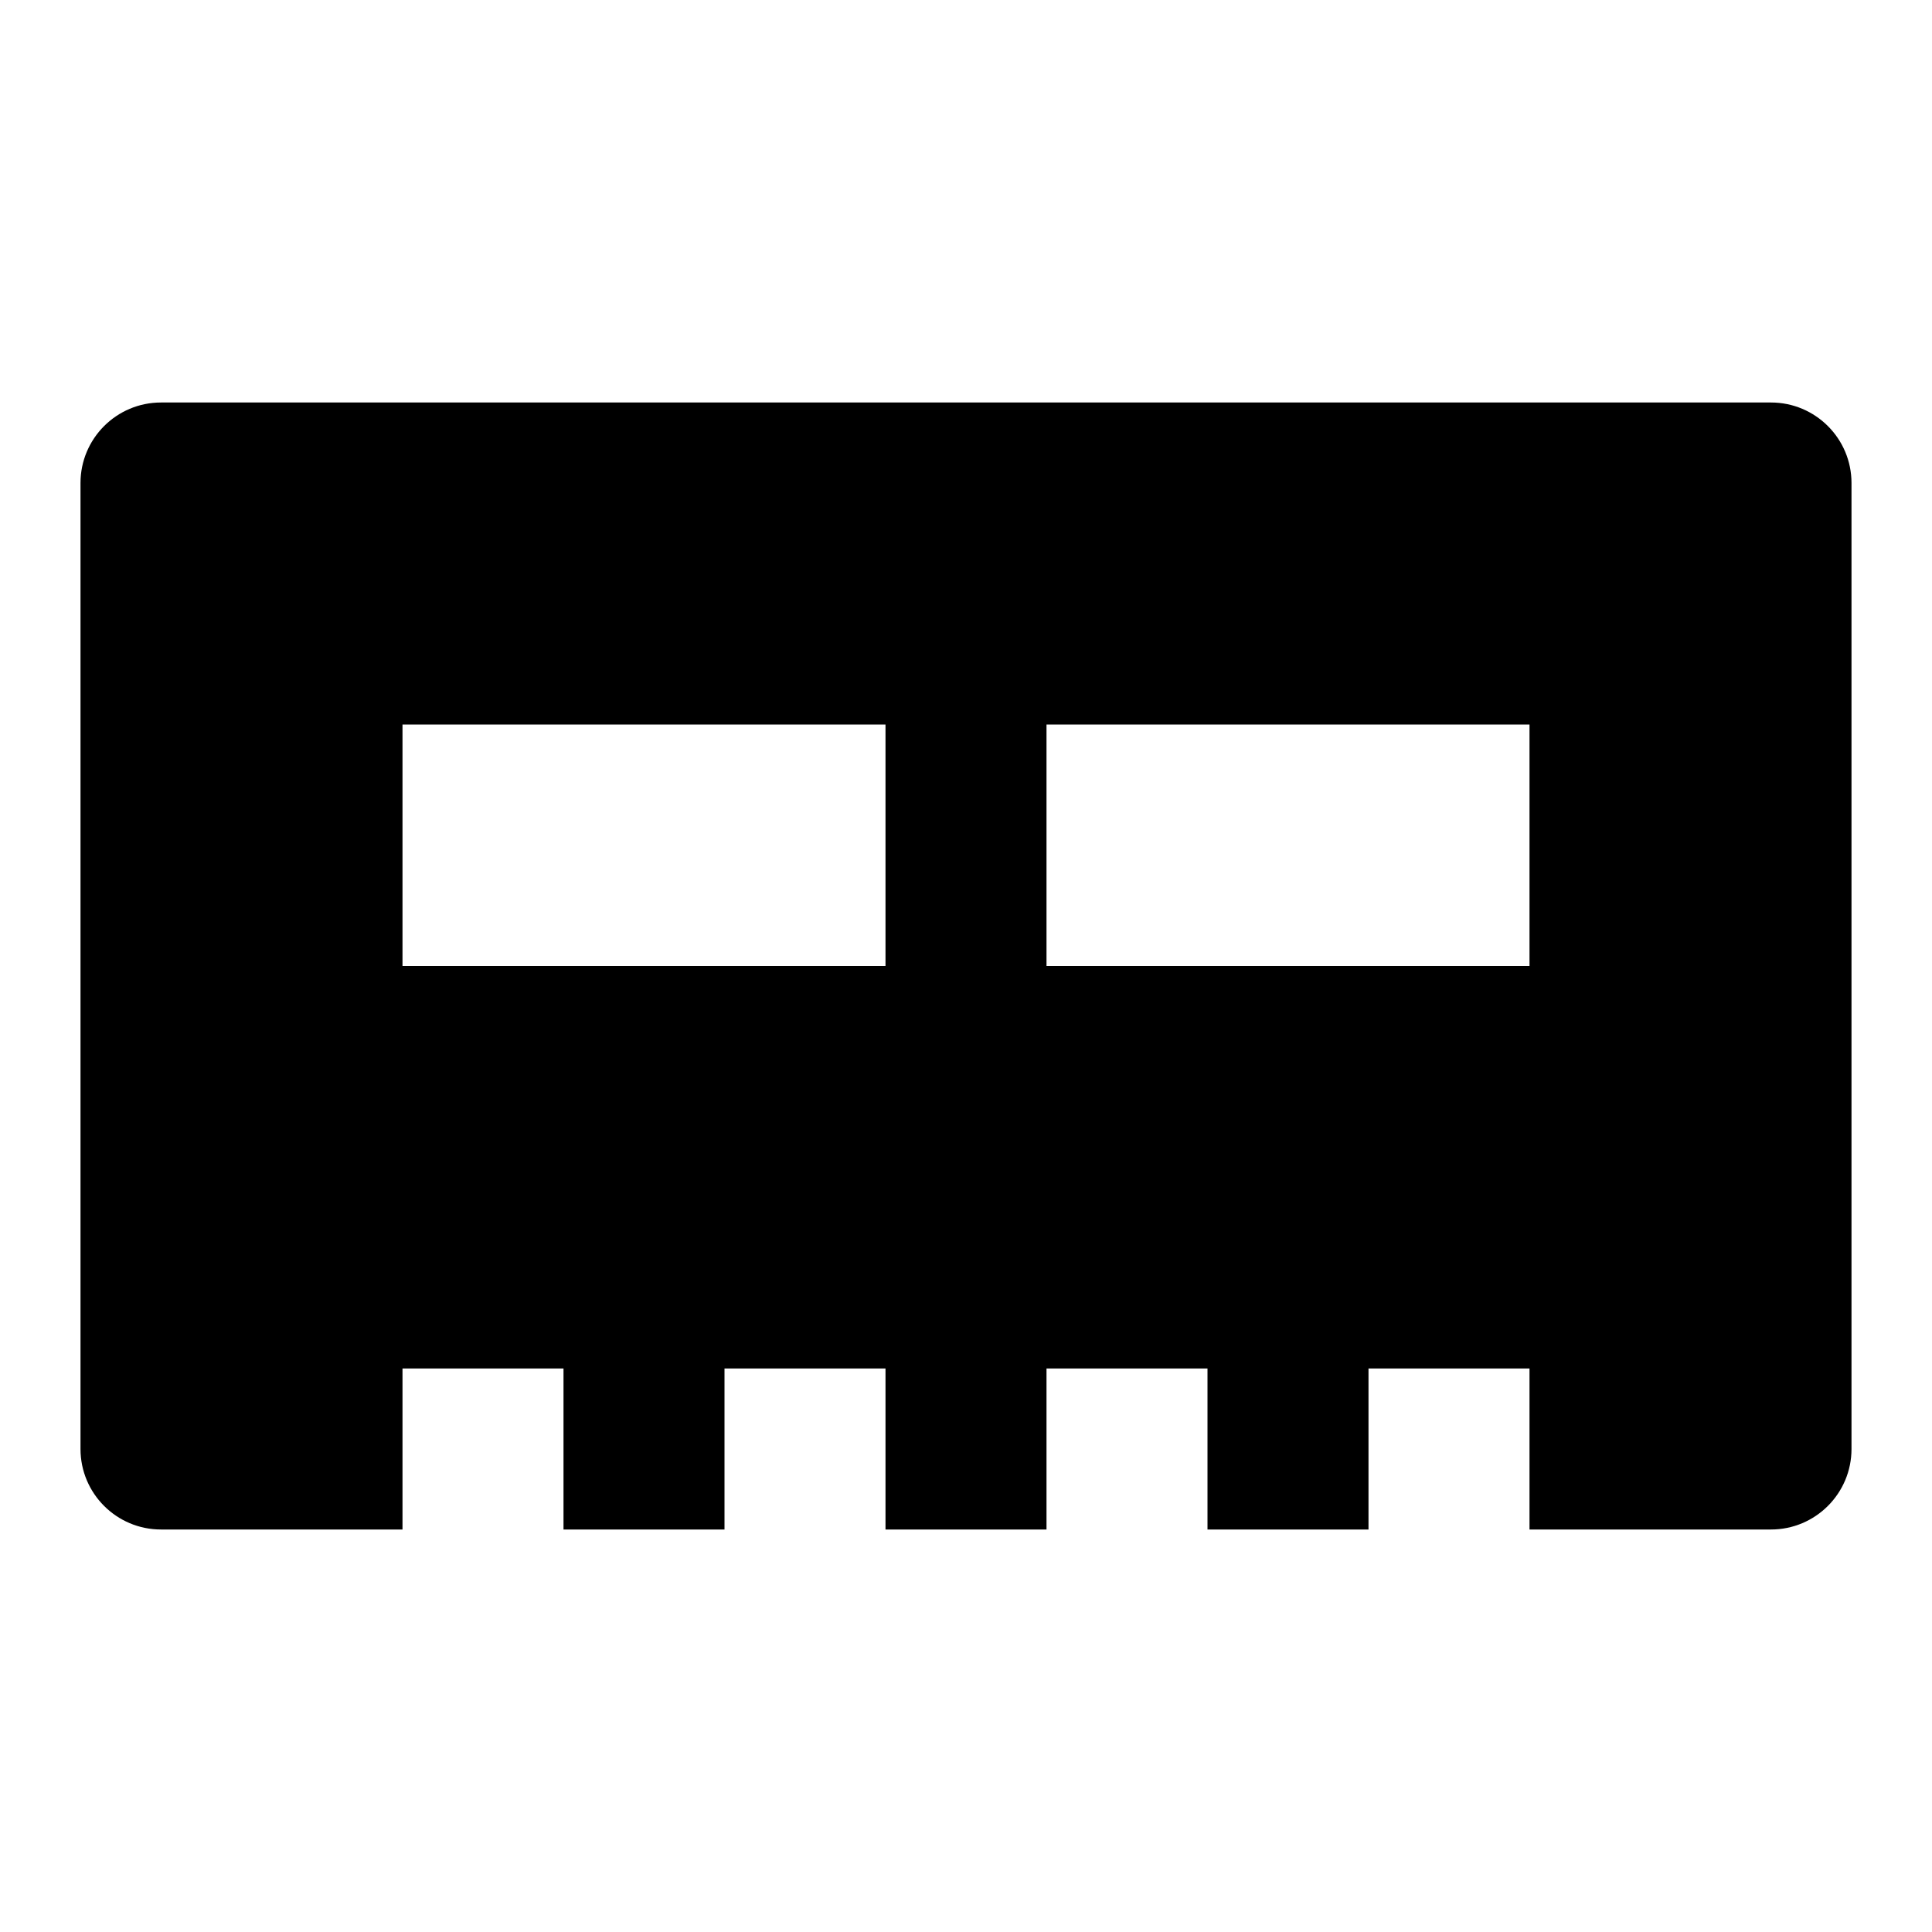
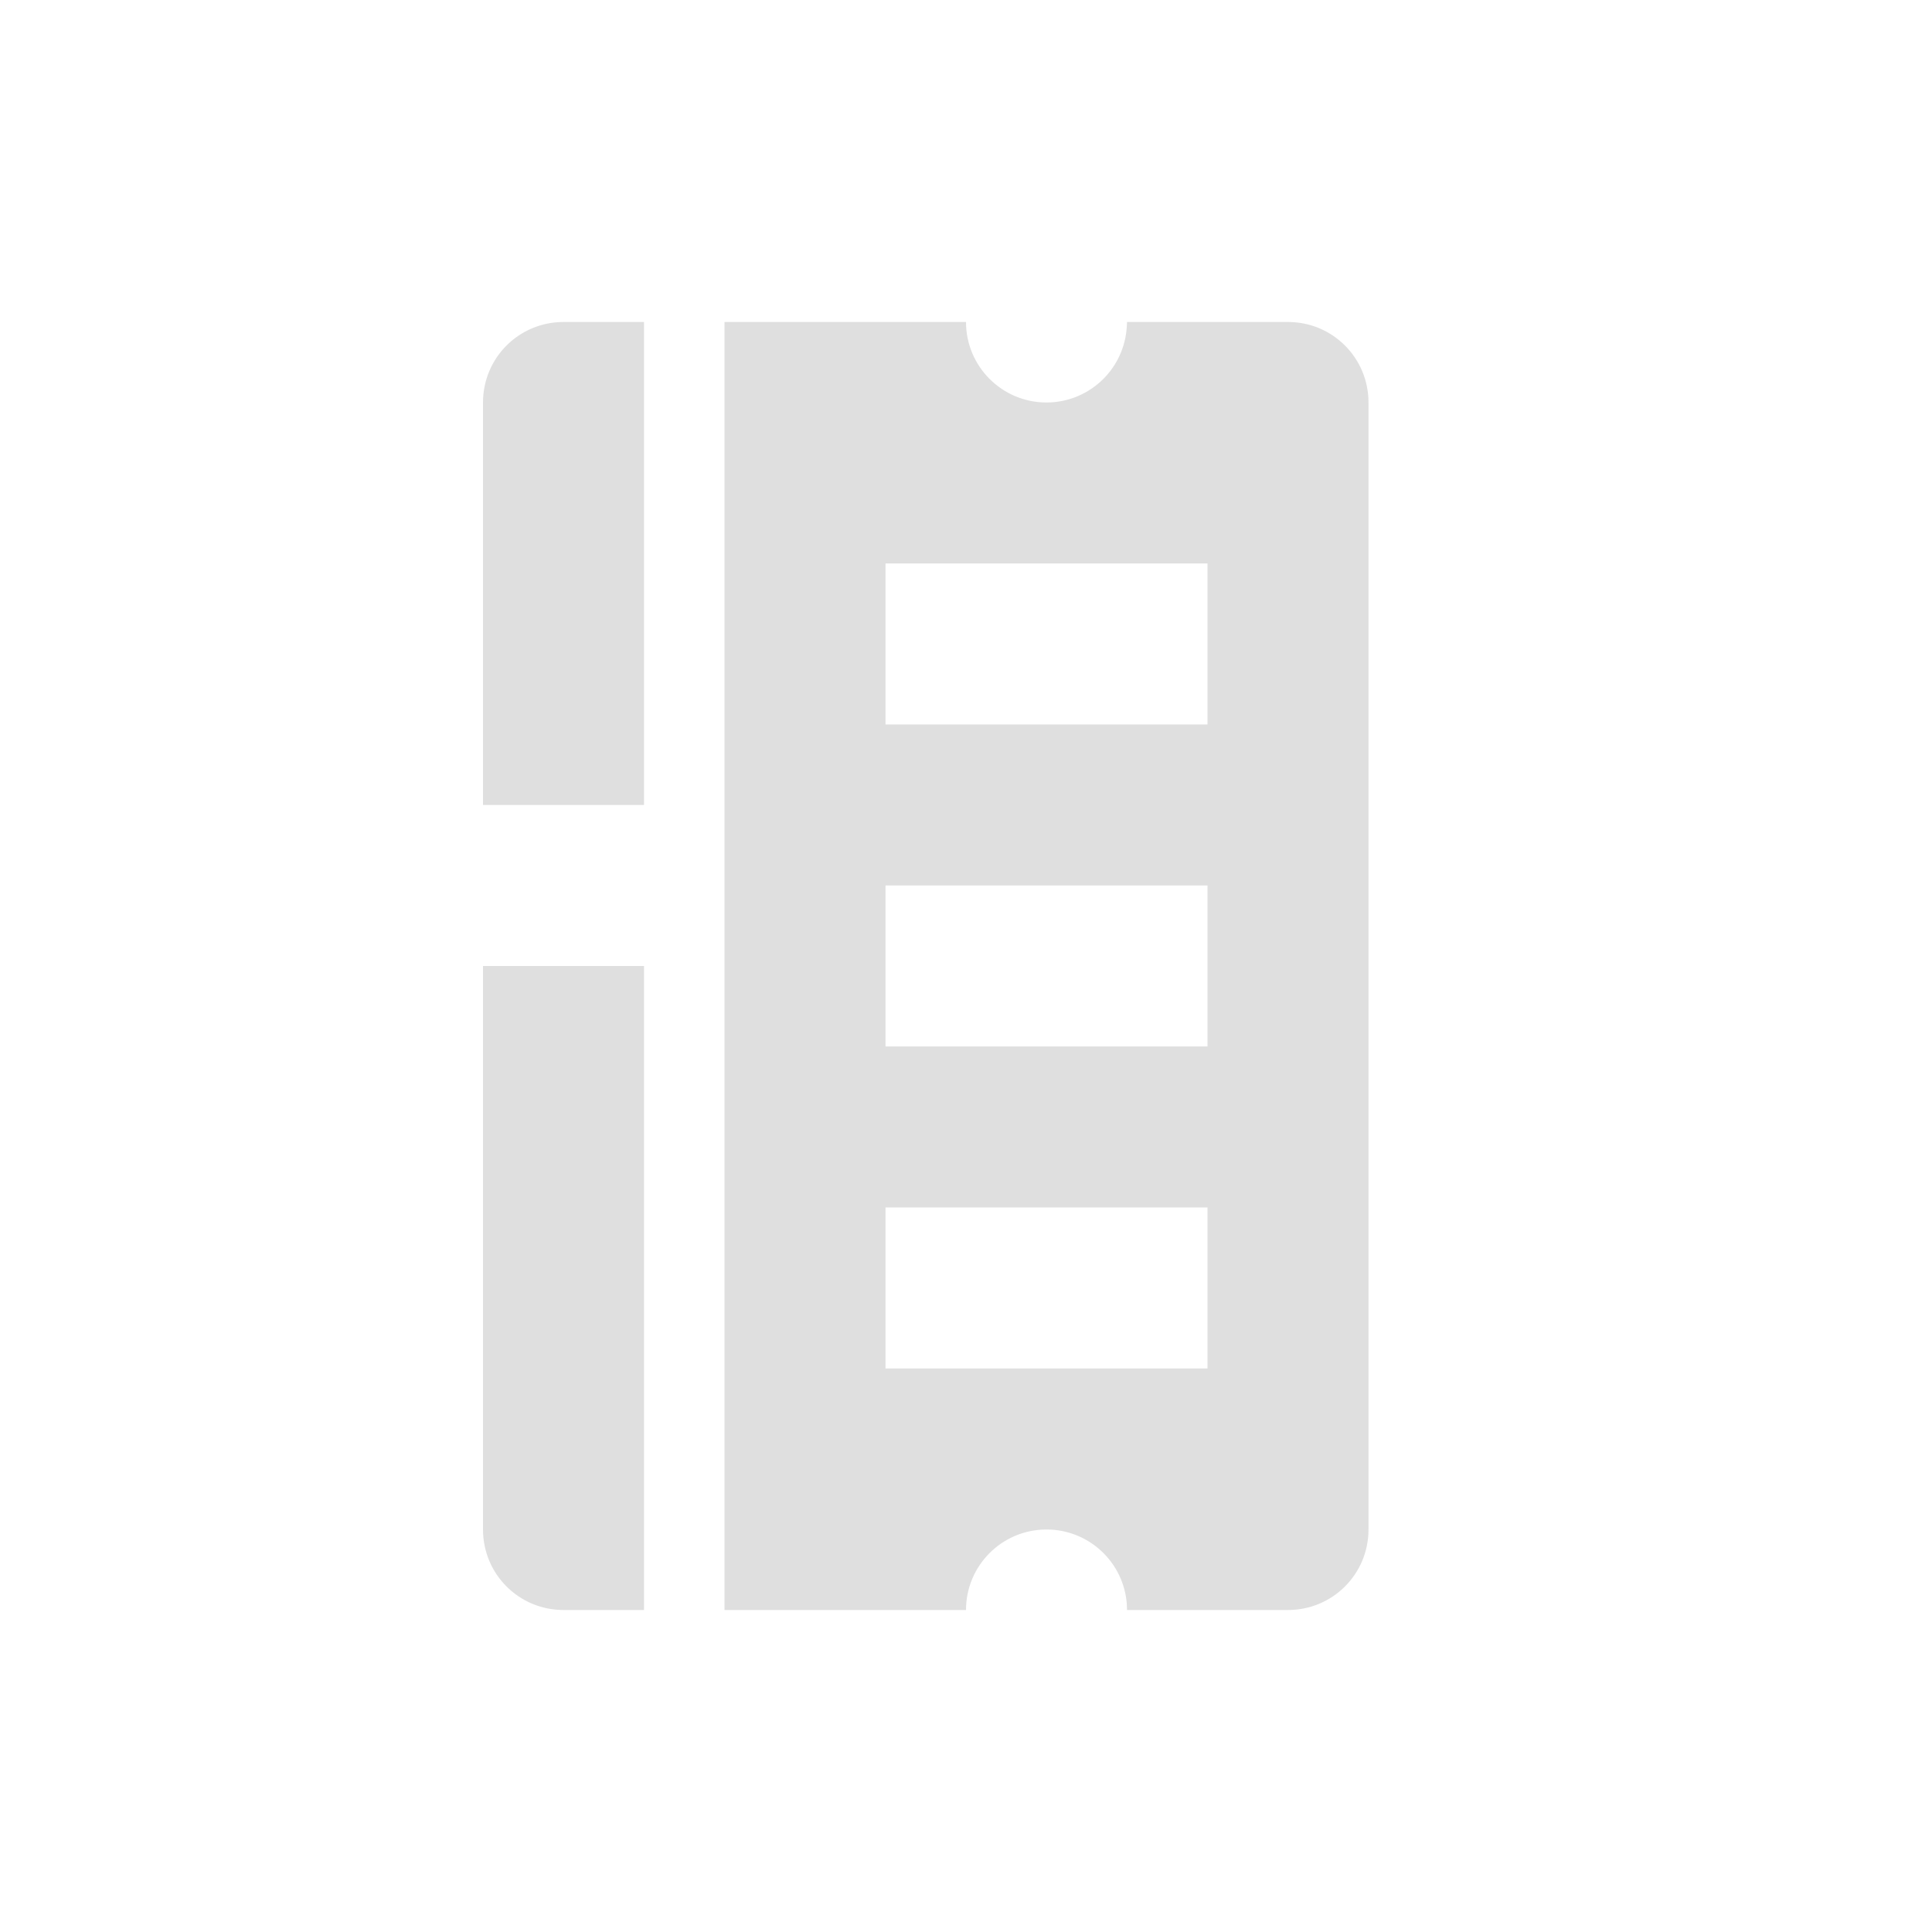
- <svg xmlns="http://www.w3.org/2000/svg" viewBox="0 0 24 24" fill="currentColor">
-   <path d="M2 5C1.448 5 1 5.448 1 6V18C1 18.552 1.448 19 2 19H5V17H7V19H9V17H11V19H13V17H15V19H17V17H19V19H22C22.552 19 23 18.552 23 18V6C23 5.448 22.552 5 22 5H2ZM5 9H11V12H5V9ZM13 9H19V12H13V9Z" />
+ <svg xmlns="http://www.w3.org/2000/svg" width="24" height="24" version="1.1">
+   <defs>
+     <style id="current-color-scheme" type="text/css">
+    .ColorScheme-Text { color:#dfdfdf; } .ColorScheme-Highlight { color:#4285f4; } .ColorScheme-NeutralText { color:#ff9800; } .ColorScheme-PositiveText { color:#4caf50; } .ColorScheme-NegativeText { color:#f44336; }
+   </style>
+   </defs>
+   <g transform="translate(1 -1029.4)">
+     <path style="fill:currentColor" class="ColorScheme-Text" d="m6 1033.4c-0.554 0-1 0.446-1 1v1 1 1 1 1h2v-2-1-1-2h-1zm2 0v1 8 1 4 1 1h2 1a1 1 0 0 1 1 -1 1 1 0 0 1 0.998 0.93 1.5 1.5 0 0 1 0.002 0.07h1 0.5 0.5c0.554 0 1-0.446 1-1v-0.5-0.5-12-0.5-0.5c0-0.554-0.446-1-1-1h-0.5-0.5-1a1 1 0 0 1 -0.006 0.1 1 1 0 0 1 -0.994 0.9 1 1 0 0 1 -1 -1h-1-1-1zm2 3h4v2h-4v-2zm0 4h4v2h-4v-2zm-5 1v1 1 1 1 1 1 1c0 0.554 0.446 1 1 1h1v-2-1-1-1-2-1h-2zm5 3h4v2h-4v-2z" />
+   </g>
</svg>
